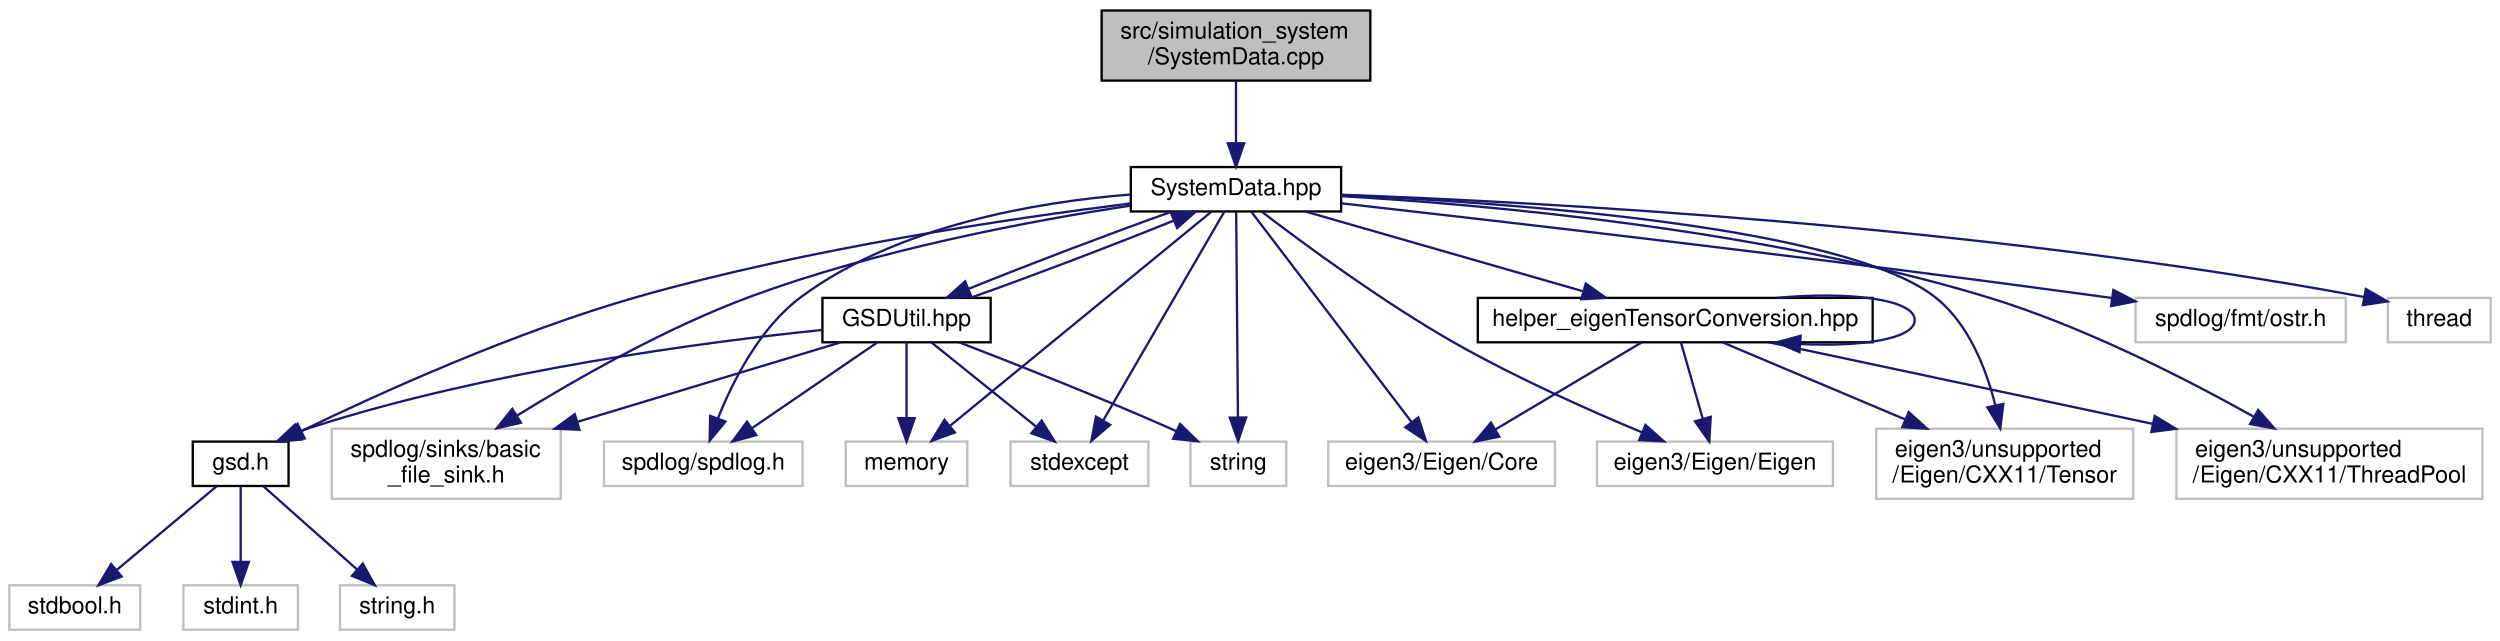
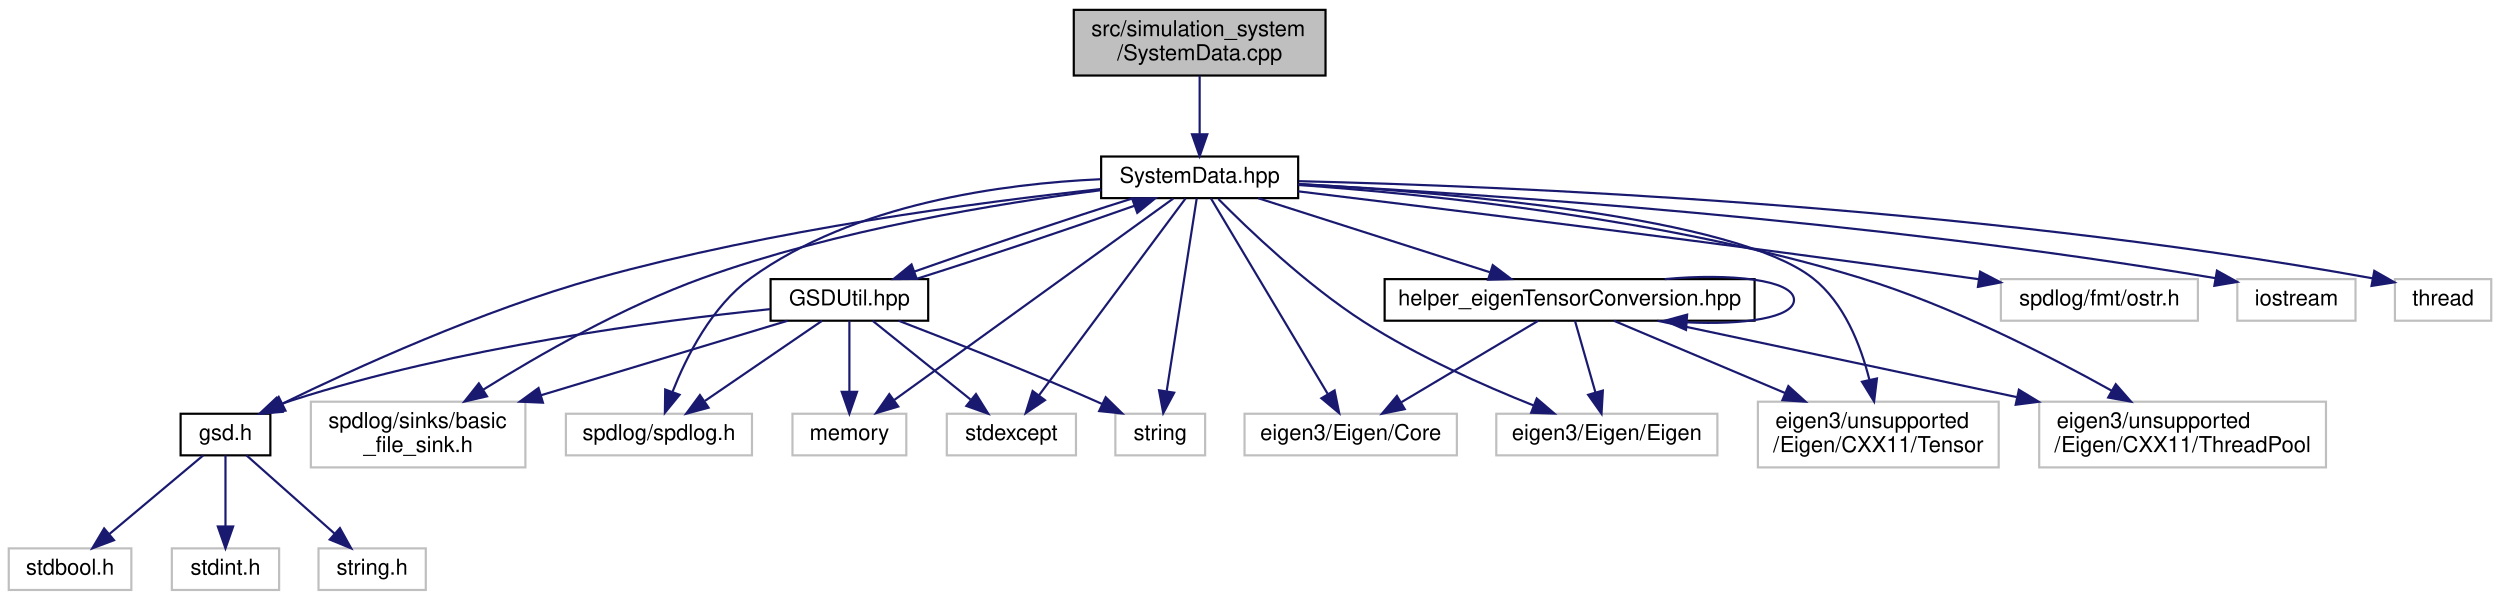
- <svg xmlns="http://www.w3.org/2000/svg" xmlns:xlink="http://www.w3.org/1999/xlink" width="1070pt" height="274pt" viewBox="0.00 0.00 1070.00 274.00">
+ <svg xmlns="http://www.w3.org/2000/svg" xmlns:xlink="http://www.w3.org/1999/xlink" width="1142pt" height="274pt" viewBox="0.00 0.00 1142.00 274.00">
  <g id="graph0" class="graph" transform="scale(1 1) rotate(0) translate(4 270)">
    <g id="node1" class="node">
      <g id="a_node1">
        <a xlink:title=" ">
-           <polygon fill="#bfbfbf" stroke="black" points="467.5,-235.5 467.5,-265.5 582.5,-265.5 582.5,-235.5 467.5,-235.5" />
-           <text text-anchor="start" x="475.5" y="-253.5" font-family="Helvetica,sans-Serif" font-size="10.00">src/simulation_system</text>
-           <text text-anchor="middle" x="525" y="-242.5" font-family="Helvetica,sans-Serif" font-size="10.00">/SystemData.cpp</text>
+           <polygon fill="#bfbfbf" stroke="black" points="486.5,-235.5 486.5,-265.5 601.5,-265.5 601.5,-235.5 486.5,-235.5" />
+           <text text-anchor="start" x="494.5" y="-253.5" font-family="Helvetica,sans-Serif" font-size="10.00">src/simulation_system</text>
+           <text text-anchor="middle" x="544" y="-242.5" font-family="Helvetica,sans-Serif" font-size="10.00">/SystemData.cpp</text>
        </a>
      </g>
    </g>
    <g id="node2" class="node">
      <g id="a_node2">
        <a xlink:href="SystemData_8hpp.html" target="_top" xlink:title=" ">
-           <polygon fill="none" stroke="black" points="480,-179.5 480,-198.5 570,-198.5 570,-179.5 480,-179.5" />
-           <text text-anchor="middle" x="525" y="-186.5" font-family="Helvetica,sans-Serif" font-size="10.00">SystemData.hpp</text>
+           <polygon fill="none" stroke="black" points="499,-179.5 499,-198.5 589,-198.5 589,-179.5 499,-179.5" />
+           <text text-anchor="middle" x="544" y="-186.5" font-family="Helvetica,sans-Serif" font-size="10.00">SystemData.hpp</text>
        </a>
      </g>
    </g>
    <g id="edge1" class="edge">
-       <path fill="none" stroke="midnightblue" d="M525,-235.4C525,-227.47 525,-217.46 525,-208.86" />
-       <polygon fill="midnightblue" stroke="midnightblue" points="528.5,-208.66 525,-198.66 521.5,-208.66 528.5,-208.66" />
+       <path fill="none" stroke="midnightblue" d="M544,-235.4C544,-227.47 544,-217.46 544,-208.86" />
+       <polygon fill="midnightblue" stroke="midnightblue" points="547.5,-208.66 544,-198.66 540.5,-208.66 547.5,-208.66" />
    </g>
    <g id="node3" class="node">
      <g id="a_node3">
        <a xlink:href="GSDUtil_8hpp.html" target="_top" xlink:title=" ">
          <polygon fill="none" stroke="black" points="348,-123.5 348,-142.5 420,-142.5 420,-123.5 348,-123.5" />
          <text text-anchor="middle" x="384" y="-130.5" font-family="Helvetica,sans-Serif" font-size="10.00">GSDUtil.hpp</text>
        </a>
      </g>
    </g>
    <g id="edge2" class="edge">
-       <path fill="none" stroke="midnightblue" d="M497.57,-179.44C472.42,-170.56 435.64,-156.56 410.72,-146.45" />
-       <polygon fill="midnightblue" stroke="midnightblue" points="411.74,-143.08 401.16,-142.52 409.07,-149.56 411.74,-143.08" />
+       <path fill="none" stroke="midnightblue" d="M513.56,-179.44C484.77,-170.4 442.1,-156.06 413.6,-145.92" />
+       <polygon fill="midnightblue" stroke="midnightblue" points="414.75,-142.61 404.15,-142.52 412.38,-149.2 414.75,-142.61" />
    </g>
    <g id="node4" class="node">
      <g id="a_node4">
        <a xlink:href="gsd_8h.html" target="_top" xlink:title="Declare GSD data types and C API.">
          <polygon fill="none" stroke="black" points="78.5,-62 78.5,-81 119.5,-81 119.5,-62 78.5,-62" />
          <text text-anchor="middle" x="99" y="-69" font-family="Helvetica,sans-Serif" font-size="10.00">gsd.h</text>
        </a>
      </g>
    </g>
    <g id="edge13" class="edge">
-       <path fill="none" stroke="midnightblue" d="M479.97,-182.94C428.34,-176.49 341.48,-163.63 269,-143 216.36,-128.02 158.06,-101.53 125.24,-85.63" />
-       <polygon fill="midnightblue" stroke="midnightblue" points="126.42,-82.31 115.9,-81.06 123.35,-88.6 126.42,-82.31" />
+       <path fill="none" stroke="midnightblue" d="M498.57,-183.64C443.5,-177.65 348.23,-165.04 269,-143 216.28,-128.33 158,-101.73 125.21,-85.73" />
+       <polygon fill="midnightblue" stroke="midnightblue" points="126.4,-82.42 115.88,-81.13 123.3,-88.7 126.4,-82.42" />
    </g>
    <g id="node8" class="node">
      <g id="a_node8">
        <a xlink:title=" ">
          <polygon fill="none" stroke="#bfbfbf" points="138,-56.5 138,-86.5 236,-86.5 236,-56.5 138,-56.5" />
          <text text-anchor="start" x="146" y="-74.5" font-family="Helvetica,sans-Serif" font-size="10.00">spdlog/sinks/basic</text>
          <text text-anchor="middle" x="187" y="-63.5" font-family="Helvetica,sans-Serif" font-size="10.00">_file_sink.h</text>
        </a>
      </g>
    </g>
    <g id="edge25" class="edge">
-       <path fill="none" stroke="midnightblue" d="M479.73,-182C436.88,-175.44 371.22,-163.1 317,-143 281.04,-129.67 242.78,-107.89 217.15,-92.06" />
-       <polygon fill="midnightblue" stroke="midnightblue" points="218.97,-89.07 208.63,-86.73 215.26,-95.01 218.97,-89.07" />
+       <path fill="none" stroke="midnightblue" d="M498.99,-183.13C452.4,-177.17 378.03,-165.02 317,-143 280.71,-129.9 242.22,-107.89 216.63,-91.94" />
+       <polygon fill="midnightblue" stroke="midnightblue" points="218.46,-88.96 208.14,-86.57 214.73,-94.87 218.46,-88.96" />
    </g>
    <g id="node9" class="node">
      <g id="a_node9">
        <a xlink:title=" ">
          <polygon fill="none" stroke="#bfbfbf" points="254.5,-62 254.5,-81 339.5,-81 339.5,-62 254.5,-62" />
          <text text-anchor="middle" x="297" y="-69" font-family="Helvetica,sans-Serif" font-size="10.00">spdlog/spdlog.h</text>
        </a>
      </g>
    </g>
    <g id="edge26" class="edge">
-       <path fill="none" stroke="midnightblue" d="M479.95,-186.76C439.51,-183.55 380.31,-173.47 339,-143 321.32,-129.96 309.7,-107.05 303.25,-90.89" />
-       <polygon fill="midnightblue" stroke="midnightblue" points="306.5,-89.58 299.75,-81.42 299.94,-92.01 306.5,-89.58" />
+       <path fill="none" stroke="midnightblue" d="M498.67,-188.13C454.12,-186.1 386.14,-177 339,-143 321.18,-130.15 309.59,-107.2 303.19,-90.98" />
+       <polygon fill="midnightblue" stroke="midnightblue" points="306.43,-89.66 299.72,-81.46 299.86,-92.06 306.43,-89.66" />
    </g>
    <g id="node10" class="node">
      <g id="a_node10">
        <a xlink:title=" ">
          <polygon fill="none" stroke="#bfbfbf" points="358,-62 358,-81 410,-81 410,-62 358,-62" />
          <text text-anchor="middle" x="384" y="-69" font-family="Helvetica,sans-Serif" font-size="10.00">memory</text>
        </a>
      </g>
    </g>
-     <g id="edge27" class="edge">
-       <path fill="none" stroke="midnightblue" d="M514.4,-179.32C490.62,-159.84 432.74,-112.42 402.73,-87.84" />
-       <polygon fill="midnightblue" stroke="midnightblue" points="404.67,-84.91 394.72,-81.28 400.24,-90.33 404.67,-84.91" />
+     <g id="edge28" class="edge">
+       <path fill="none" stroke="midnightblue" d="M531.97,-179.32C504.75,-159.67 438.18,-111.61 404.39,-87.22" />
+       <polygon fill="midnightblue" stroke="midnightblue" points="406.32,-84.3 396.17,-81.28 402.23,-89.97 406.32,-84.3" />
    </g>
    <g id="node11" class="node">
      <g id="a_node11">
        <a xlink:title=" ">
          <polygon fill="none" stroke="#bfbfbf" points="428.5,-62 428.5,-81 487.5,-81 487.5,-62 428.5,-62" />
          <text text-anchor="middle" x="458" y="-69" font-family="Helvetica,sans-Serif" font-size="10.00">stdexcept</text>
        </a>
      </g>
    </g>
-     <g id="edge28" class="edge">
-       <path fill="none" stroke="midnightblue" d="M519.96,-179.32C509,-160.42 482.8,-115.25 468.22,-90.12" />
-       <polygon fill="midnightblue" stroke="midnightblue" points="471.14,-88.18 463.09,-81.28 465.08,-91.69 471.14,-88.18" />
+     <g id="edge29" class="edge">
+       <path fill="none" stroke="midnightblue" d="M537.54,-179.32C523.34,-160.26 489.23,-114.45 470.63,-89.46" />
+       <polygon fill="midnightblue" stroke="midnightblue" points="473.32,-87.21 464.54,-81.28 467.7,-91.39 473.32,-87.21" />
    </g>
    <g id="node12" class="node">
      <g id="a_node12">
        <a xlink:title=" ">
          <polygon fill="none" stroke="#bfbfbf" points="505.5,-62 505.5,-81 546.5,-81 546.5,-62 505.5,-62" />
          <text text-anchor="middle" x="526" y="-69" font-family="Helvetica,sans-Serif" font-size="10.00">string</text>
        </a>
      </g>
    </g>
-     <g id="edge29" class="edge">
-       <path fill="none" stroke="midnightblue" d="M525.08,-179.32C525.24,-160.76 525.62,-116.84 525.84,-91.47" />
-       <polygon fill="midnightblue" stroke="midnightblue" points="529.34,-91.31 525.92,-81.28 522.34,-91.25 529.34,-91.31" />
+     <g id="edge30" class="edge">
+       <path fill="none" stroke="midnightblue" d="M542.65,-179.32C539.75,-160.76 532.91,-116.84 528.96,-91.47" />
+       <polygon fill="midnightblue" stroke="midnightblue" points="532.37,-90.62 527.37,-81.28 525.45,-91.7 532.37,-90.62" />
    </g>
    <g id="node13" class="node">
      <g id="a_node13">
        <a xlink:title=" ">
          <polygon fill="none" stroke="#bfbfbf" points="564.5,-62 564.5,-81 661.5,-81 661.5,-62 564.5,-62" />
          <text text-anchor="middle" x="613" y="-69" font-family="Helvetica,sans-Serif" font-size="10.00">eigen3/Eigen/Core</text>
        </a>
      </g>
    </g>
    <g id="edge14" class="edge">
-       <path fill="none" stroke="midnightblue" d="M531.61,-179.32C546.14,-160.26 581.04,-114.45 600.08,-89.46" />
-       <polygon fill="midnightblue" stroke="midnightblue" points="603.03,-91.36 606.31,-81.28 597.46,-87.12 603.03,-91.36" />
+       <path fill="none" stroke="midnightblue" d="M549.19,-179.32C560.47,-160.42 587.46,-115.25 602.47,-90.12" />
+       <polygon fill="midnightblue" stroke="midnightblue" points="605.63,-91.66 607.75,-81.28 599.62,-88.07 605.63,-91.66" />
    </g>
    <g id="node14" class="node">
      <g id="a_node14">
        <a xlink:title=" ">
          <polygon fill="none" stroke="#bfbfbf" points="679.5,-62 679.5,-81 780.5,-81 780.5,-62 679.5,-62" />
          <text text-anchor="middle" x="730" y="-69" font-family="Helvetica,sans-Serif" font-size="10.00">eigen3/Eigen/Eigen</text>
        </a>
      </g>
    </g>
    <g id="edge15" class="edge">
-       <path fill="none" stroke="midnightblue" d="M536.15,-179.31C553.33,-166.15 587.59,-140.82 619,-123 644.99,-108.26 676.05,-94.42 698.7,-84.98" />
-       <polygon fill="midnightblue" stroke="midnightblue" points="700.25,-88.13 708.16,-81.08 697.58,-81.65 700.25,-88.13" />
+       <path fill="none" stroke="midnightblue" d="M552.56,-179.09C565.83,-165.64 592.61,-139.94 619,-123 643.52,-107.26 673.76,-93.85 696.48,-84.81" />
+       <polygon fill="midnightblue" stroke="midnightblue" points="697.98,-87.98 706.03,-81.09 695.44,-81.46 697.98,-87.98" />
    </g>
    <g id="node15" class="node">
      <g id="a_node15">
        <a xlink:title=" ">
          <polygon fill="none" stroke="#bfbfbf" points="799,-56.5 799,-86.5 909,-86.5 909,-56.5 799,-56.5" />
          <text text-anchor="start" x="807" y="-74.5" font-family="Helvetica,sans-Serif" font-size="10.00">eigen3/unsupported</text>
          <text text-anchor="middle" x="854" y="-63.5" font-family="Helvetica,sans-Serif" font-size="10.00">/Eigen/CXX11/Tensor</text>
        </a>
      </g>
    </g>
    <g id="edge16" class="edge">
-       <path fill="none" stroke="midnightblue" d="M570.29,-186.49C643.92,-183.18 785.25,-173.01 824,-143 838.44,-131.82 846.02,-112.35 849.95,-96.7" />
-       <polygon fill="midnightblue" stroke="midnightblue" points="853.43,-97.14 852.12,-86.62 846.59,-95.66 853.43,-97.14" />
+       <path fill="none" stroke="midnightblue" d="M589.24,-185.96C658.93,-181.98 788.28,-170.95 824,-143 838.39,-131.75 845.97,-112.28 849.91,-96.65" />
+       <polygon fill="midnightblue" stroke="midnightblue" points="853.39,-97.11 852.09,-86.59 846.55,-95.62 853.39,-97.11" />
    </g>
    <g id="node16" class="node">
      <g id="a_node16">
        <a xlink:title=" ">
          <polygon fill="none" stroke="#bfbfbf" points="927.5,-56.5 927.5,-86.5 1058.5,-86.5 1058.5,-56.5 927.5,-56.5" />
          <text text-anchor="start" x="935.5" y="-74.5" font-family="Helvetica,sans-Serif" font-size="10.00">eigen3/unsupported</text>
          <text text-anchor="middle" x="993" y="-63.5" font-family="Helvetica,sans-Serif" font-size="10.00">/Eigen/CXX11/ThreadPool</text>
        </a>
      </g>
    </g>
    <g id="edge17" class="edge">
-       <path fill="none" stroke="midnightblue" d="M570.06,-186.05C633.04,-182.34 750.38,-171.87 846,-143 887.32,-130.52 931.57,-107.89 960.61,-91.64" />
-       <polygon fill="midnightblue" stroke="midnightblue" points="962.5,-94.58 969.47,-86.6 959.05,-88.5 962.5,-94.58" />
+       <path fill="none" stroke="midnightblue" d="M589.19,-185.49C649.06,-181.21 757.44,-170.16 846,-143 887.27,-130.35 931.53,-107.75 960.58,-91.55" />
+       <polygon fill="midnightblue" stroke="midnightblue" points="962.47,-94.5 969.45,-86.53 959.02,-88.41 962.47,-94.5" />
    </g>
    <g id="node17" class="node">
      <g id="a_node17">
        <a xlink:href="helper__eigenTensorConversion_8hpp.html" target="_top" xlink:title=" ">
          <polygon fill="none" stroke="black" points="628.5,-123.5 628.5,-142.5 797.5,-142.5 797.5,-123.5 628.5,-123.5" />
          <text text-anchor="middle" x="713" y="-130.5" font-family="Helvetica,sans-Serif" font-size="10.00">helper_eigenTensorConversion.hpp</text>
        </a>
      </g>
    </g>
    <g id="edge18" class="edge">
-       <path fill="none" stroke="midnightblue" d="M554.79,-179.44C586.83,-170.24 637.93,-155.56 673.35,-145.39" />
-       <polygon fill="midnightblue" stroke="midnightblue" points="674.71,-148.64 683.35,-142.52 672.77,-141.91 674.71,-148.64" />
+       <path fill="none" stroke="midnightblue" d="M570.78,-179.44C599.33,-170.32 644.73,-155.81 676.54,-145.65" />
+       <polygon fill="midnightblue" stroke="midnightblue" points="677.89,-148.89 686.35,-142.52 675.76,-142.23 677.89,-148.89" />
    </g>
    <g id="node18" class="node">
      <g id="a_node18">
        <a xlink:title=" ">
          <polygon fill="none" stroke="#bfbfbf" points="910,-123.5 910,-142.5 1000,-142.5 1000,-123.5 910,-123.5" />
          <text text-anchor="middle" x="955" y="-130.5" font-family="Helvetica,sans-Serif" font-size="10.00">spdlog/fmt/ostr.h</text>
        </a>
      </g>
    </g>
    <g id="edge24" class="edge">
-       <path fill="none" stroke="midnightblue" d="M570.17,-182.97C640.09,-175.09 778.68,-159.06 896,-143 897.27,-142.83 898.56,-142.65 899.85,-142.47" />
-       <polygon fill="midnightblue" stroke="midnightblue" points="900.52,-145.91 909.92,-141.02 899.53,-138.98 900.52,-145.91" />
+       <path fill="none" stroke="midnightblue" d="M589.05,-182.59C656.05,-174.48 785.87,-158.44 896,-143 897.27,-142.82 898.55,-142.64 899.85,-142.46" />
+       <polygon fill="midnightblue" stroke="midnightblue" points="900.53,-145.89 909.92,-140.99 899.52,-138.97 900.53,-145.89" />
    </g>
    <g id="node19" class="node">
      <g id="a_node19">
        <a xlink:title=" ">
-           <polygon fill="none" stroke="#bfbfbf" points="1018,-123.5 1018,-142.5 1062,-142.5 1062,-123.5 1018,-123.5" />
-           <text text-anchor="middle" x="1040" y="-130.5" font-family="Helvetica,sans-Serif" font-size="10.00">thread</text>
-         </a>
-       </g>
-     </g>
-     <g id="edge30" class="edge">
-       <path fill="none" stroke="midnightblue" d="M570.11,-186.66C654.47,-183.54 841.89,-173.7 1007.88,-142.87" />
-       <polygon fill="midnightblue" stroke="midnightblue" points="1008.59,-146.3 1017.77,-141 1007.3,-139.42 1008.59,-146.3" />
+           <polygon fill="none" stroke="#bfbfbf" points="1018,-123.5 1018,-142.5 1072,-142.5 1072,-123.5 1018,-123.5" />
+           <text text-anchor="middle" x="1045" y="-130.5" font-family="Helvetica,sans-Serif" font-size="10.00">iostream</text>
+         </a>
+       </g>
+     </g>
+     <g id="edge27" class="edge">
+       <path fill="none" stroke="midnightblue" d="M589.18,-185.86C670.92,-181.51 848.85,-169.81 1007.99,-142.93" />
+       <polygon fill="midnightblue" stroke="midnightblue" points="1008.7,-146.36 1017.96,-141.22 1007.52,-139.46 1008.7,-146.36" />
+     </g>
+     <g id="node20" class="node">
+       <g id="a_node20">
+         <a xlink:title=" ">
+           <polygon fill="none" stroke="#bfbfbf" points="1090,-123.5 1090,-142.5 1134,-142.5 1134,-123.5 1090,-123.5" />
+           <text text-anchor="middle" x="1112" y="-130.5" font-family="Helvetica,sans-Serif" font-size="10.00">thread</text>
+         </a>
+       </g>
+     </g>
+     <g id="edge31" class="edge">
+       <path fill="none" stroke="midnightblue" d="M589.31,-187.24C680.63,-185.04 893.28,-176.64 1079.79,-142.86" />
+       <polygon fill="midnightblue" stroke="midnightblue" points="1080.58,-146.28 1089.78,-141.03 1079.31,-139.39 1080.58,-146.28" />
    </g>
    <g id="edge3" class="edge">
-       <path fill="none" stroke="midnightblue" d="M411.32,-142.52C436.55,-151.43 473.54,-165.5 498.5,-175.64" />
-       <polygon fill="midnightblue" stroke="midnightblue" points="497.17,-178.87 507.75,-179.44 499.83,-172.4 497.17,-178.87" />
+       <path fill="none" stroke="midnightblue" d="M414.31,-142.52C443.06,-151.55 485.74,-165.88 514.28,-176.04" />
+       <polygon fill="midnightblue" stroke="midnightblue" points="513.14,-179.35 523.74,-179.44 515.51,-172.76 513.14,-179.35" />
    </g>
    <g id="edge4" class="edge">
      <path fill="none" stroke="midnightblue" d="M347.77,-128.78C297.63,-123.61 204.72,-111.46 129,-87 127.33,-86.46 125.64,-85.85 123.96,-85.19" />
      <polygon fill="midnightblue" stroke="midnightblue" points="125.1,-81.87 114.54,-81.02 122.27,-88.27 125.1,-81.87" />
    </g>
    <g id="edge8" class="edge">
      <path fill="none" stroke="midnightblue" d="M355.77,-123.48C326.48,-114.63 279.87,-100.55 243.05,-89.43" />
      <polygon fill="midnightblue" stroke="midnightblue" points="244.01,-86.06 233.43,-86.52 241.99,-92.76 244.01,-86.06" />
    </g>
    <g id="edge9" class="edge">
      <path fill="none" stroke="midnightblue" d="M371.54,-123.48C357.58,-113.93 334.74,-98.31 318.01,-86.87" />
      <polygon fill="midnightblue" stroke="midnightblue" points="319.67,-83.77 309.44,-81.01 315.72,-89.54 319.67,-83.77" />
    </g>
    <g id="edge10" class="edge">
      <path fill="none" stroke="midnightblue" d="M384,-123.48C384,-115.08 384,-101.98 384,-91.16" />
      <polygon fill="midnightblue" stroke="midnightblue" points="387.5,-91.01 384,-81.01 380.5,-91.01 387.5,-91.01" />
    </g>
    <g id="edge11" class="edge">
      <path fill="none" stroke="midnightblue" d="M394.6,-123.48C406.25,-114.11 425.19,-98.88 439.33,-87.51" />
      <polygon fill="midnightblue" stroke="midnightblue" points="441.82,-90 447.42,-81.01 437.43,-84.55 441.82,-90" />
    </g>
    <g id="edge12" class="edge">
      <path fill="none" stroke="midnightblue" d="M406.5,-123.48C429.25,-114.74 465.33,-100.55 496,-87 497.16,-86.49 498.34,-85.96 499.53,-85.41" />
      <polygon fill="midnightblue" stroke="midnightblue" points="501.08,-88.55 508.64,-81.14 498.1,-82.22 501.08,-88.55" />
    </g>
    <g id="node5" class="node">
      <g id="a_node5">
        <a xlink:title=" ">
          <polygon fill="none" stroke="#bfbfbf" points="0,-0.5 0,-19.5 56,-19.5 56,-0.5 0,-0.5" />
          <text text-anchor="middle" x="28" y="-7.5" font-family="Helvetica,sans-Serif" font-size="10.00">stdbool.h</text>
        </a>
      </g>
    </g>
    <g id="edge5" class="edge">
      <path fill="none" stroke="midnightblue" d="M88.83,-61.98C77.65,-52.61 59.48,-37.38 45.91,-26.01" />
      <polygon fill="midnightblue" stroke="midnightblue" points="48.07,-23.25 38.15,-19.51 43.57,-28.61 48.07,-23.25" />
    </g>
    <g id="node6" class="node">
      <g id="a_node6">
        <a xlink:title=" ">
          <polygon fill="none" stroke="#bfbfbf" points="74.5,-0.5 74.5,-19.5 123.5,-19.5 123.5,-0.5 74.5,-0.5" />
          <text text-anchor="middle" x="99" y="-7.5" font-family="Helvetica,sans-Serif" font-size="10.00">stdint.h</text>
        </a>
      </g>
    </g>
    <g id="edge6" class="edge">
      <path fill="none" stroke="midnightblue" d="M99,-61.98C99,-53.58 99,-40.48 99,-29.66" />
      <polygon fill="midnightblue" stroke="midnightblue" points="102.5,-29.51 99,-19.51 95.5,-29.51 102.5,-29.51" />
    </g>
    <g id="node7" class="node">
      <g id="a_node7">
        <a xlink:title=" ">
          <polygon fill="none" stroke="#bfbfbf" points="141.5,-0.5 141.5,-19.5 190.5,-19.5 190.5,-0.5 141.5,-0.5" />
          <text text-anchor="middle" x="166" y="-7.5" font-family="Helvetica,sans-Serif" font-size="10.00">string.h</text>
        </a>
      </g>
    </g>
    <g id="edge7" class="edge">
      <path fill="none" stroke="midnightblue" d="M108.6,-61.98C119.05,-52.7 135.97,-37.67 148.74,-26.33" />
      <polygon fill="midnightblue" stroke="midnightblue" points="151.27,-28.77 156.42,-19.51 146.62,-23.53 151.27,-28.77" />
    </g>
    <g id="edge19" class="edge">
      <path fill="none" stroke="midnightblue" d="M698.67,-123.48C682.34,-113.75 655.4,-97.73 636.09,-86.24" />
      <polygon fill="midnightblue" stroke="midnightblue" points="637.68,-83.11 627.3,-81.01 634.11,-89.13 637.68,-83.11" />
    </g>
    <g id="edge20" class="edge">
      <path fill="none" stroke="midnightblue" d="M715.44,-123.48C717.86,-114.99 721.66,-101.7 724.77,-90.82" />
      <polygon fill="midnightblue" stroke="midnightblue" points="728.19,-91.59 727.57,-81.01 721.46,-89.66 728.19,-91.59" />
    </g>
    <g id="edge21" class="edge">
      <path fill="none" stroke="midnightblue" d="M733.2,-123.48C753.55,-114.89 785.56,-101.38 811.51,-90.43" />
      <polygon fill="midnightblue" stroke="midnightblue" points="812.92,-93.64 820.77,-86.52 810.2,-87.19 812.92,-93.64" />
    </g>
    <g id="edge22" class="edge">
      <path fill="none" stroke="midnightblue" d="M753.12,-123.48C795.81,-114.4 864.35,-99.84 917.26,-88.6" />
      <polygon fill="midnightblue" stroke="midnightblue" points="918.23,-91.97 927.28,-86.47 916.77,-85.12 918.23,-91.97" />
    </g>
    <g id="edge23" class="edge">
      <path fill="none" stroke="midnightblue" d="M756.45,-142.5C786.25,-145.33 815.5,-142.16 815.5,-133 815.5,-124.88 792.5,-121.47 766.51,-122.77" />
      <polygon fill="midnightblue" stroke="midnightblue" points="766.17,-119.29 756.45,-123.5 766.68,-126.27 766.17,-119.29" />
    </g>
  </g>
</svg>
